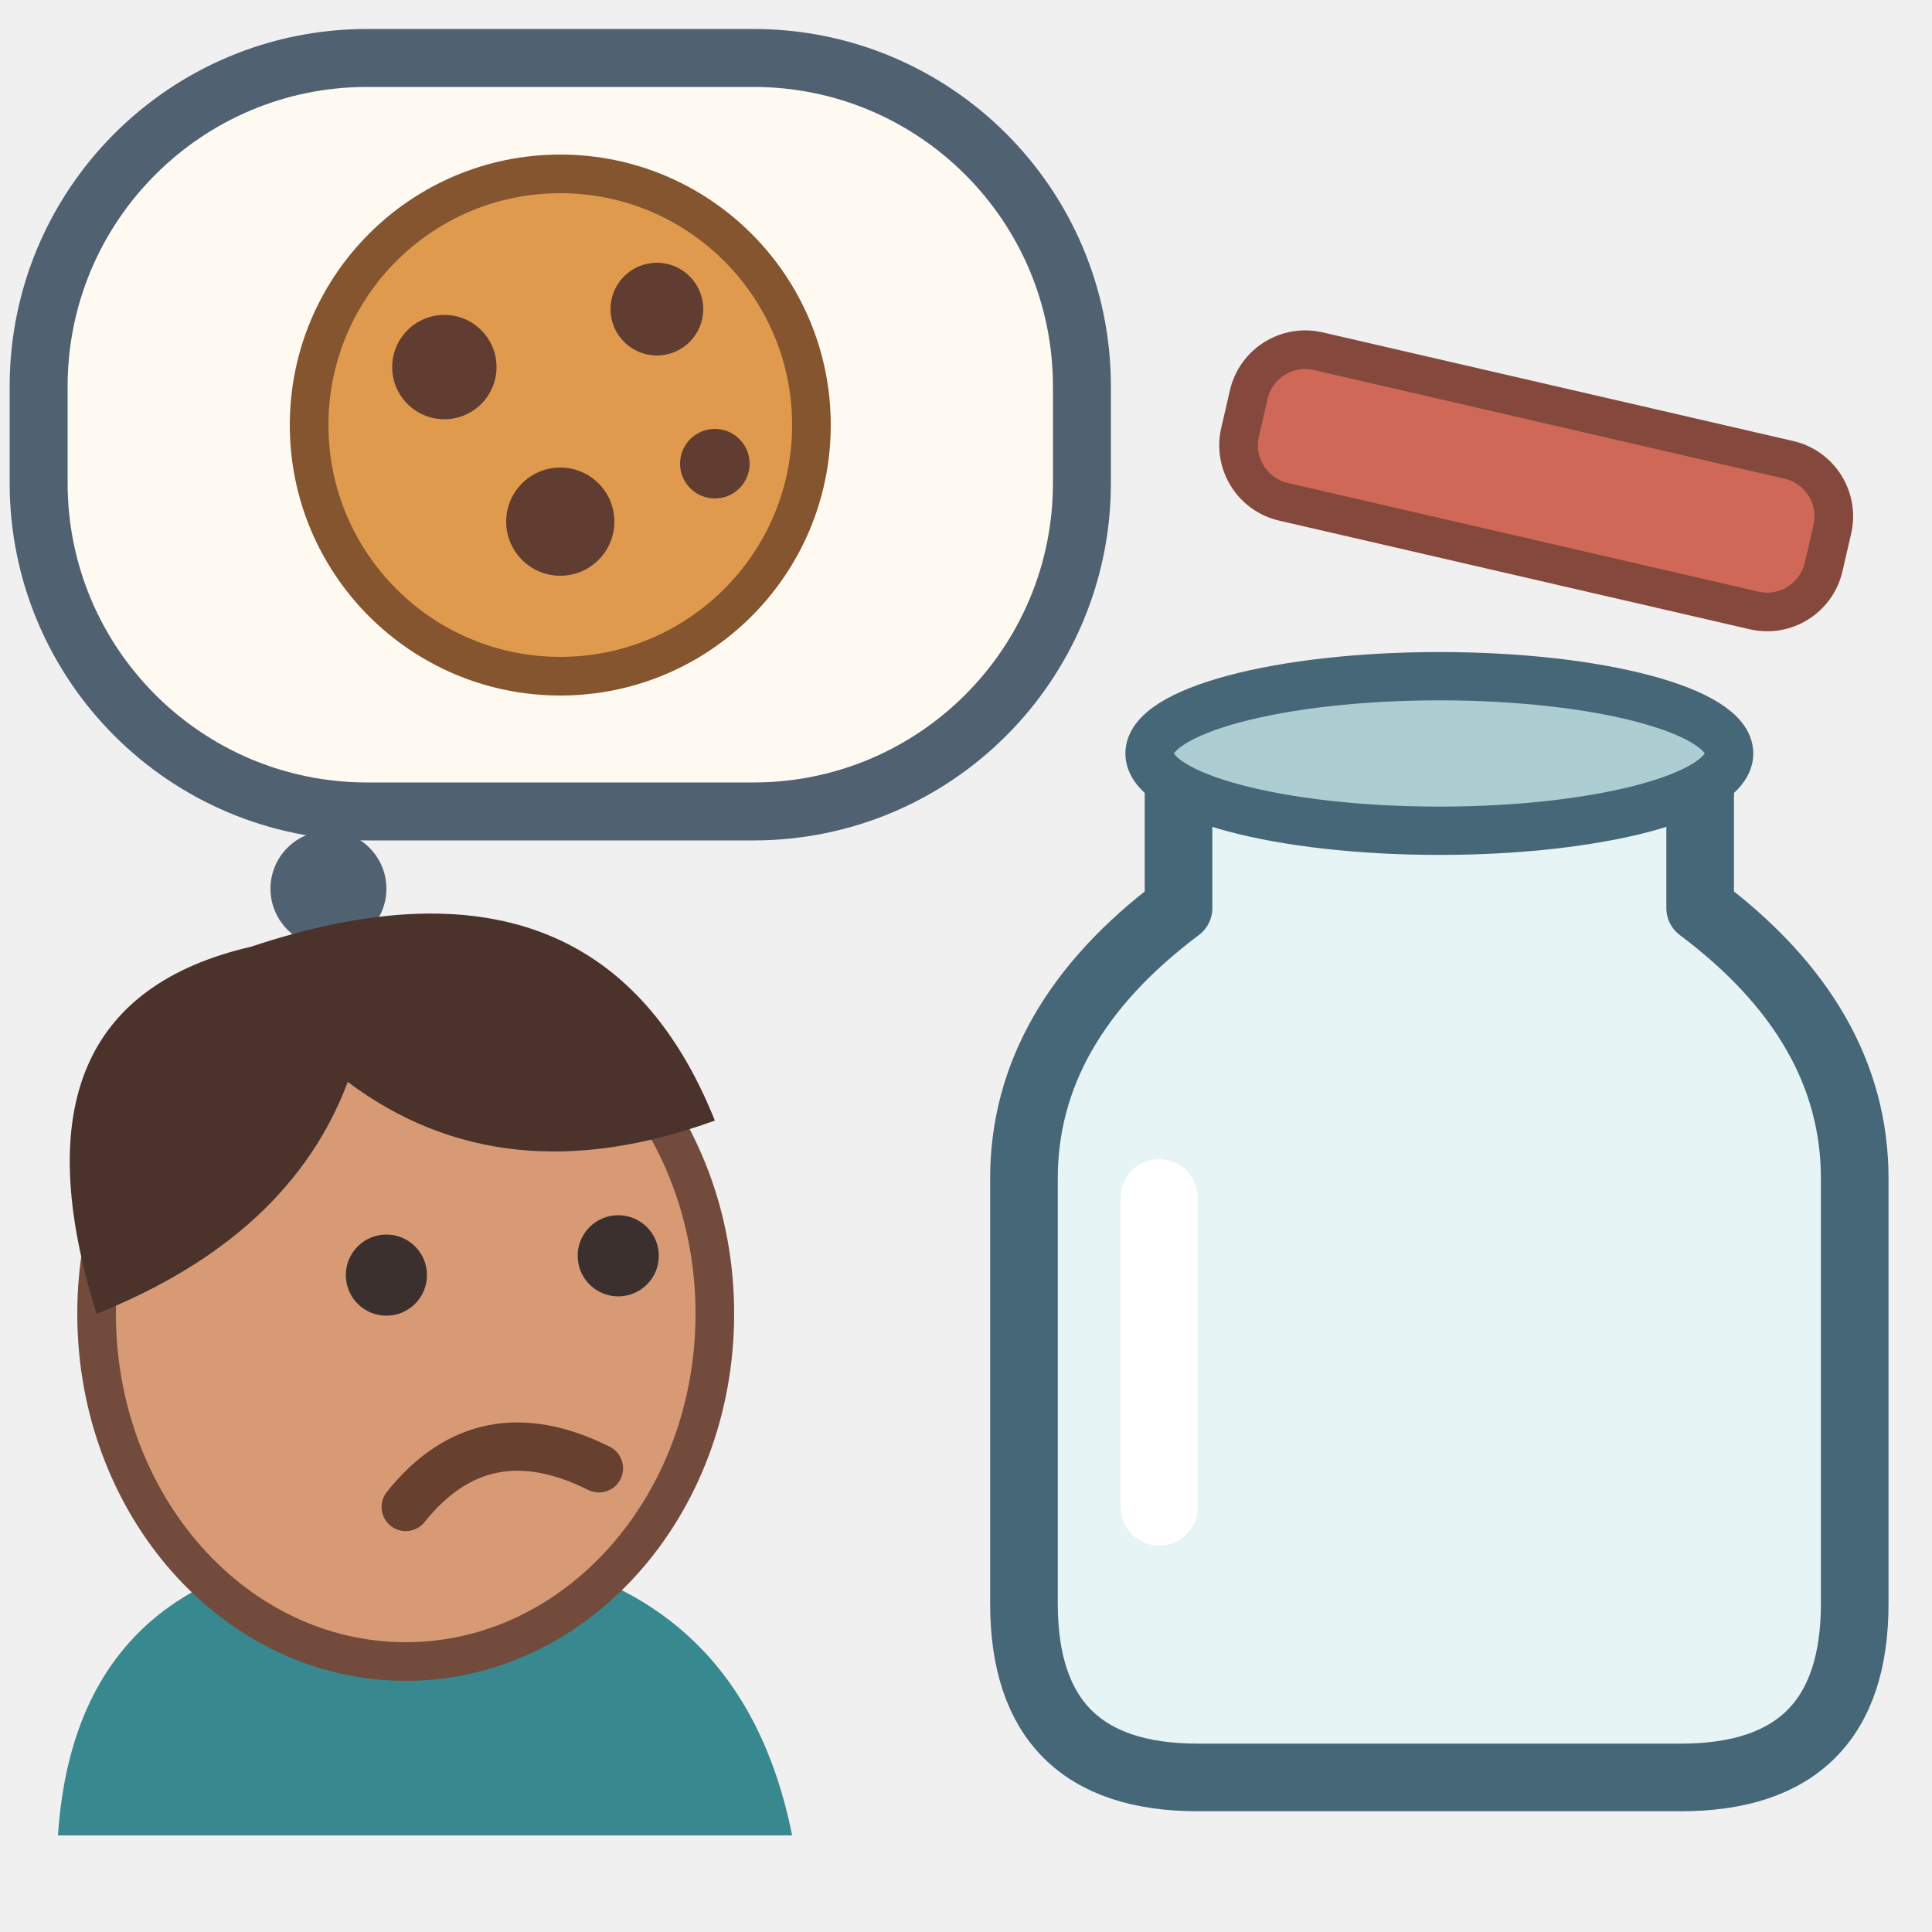
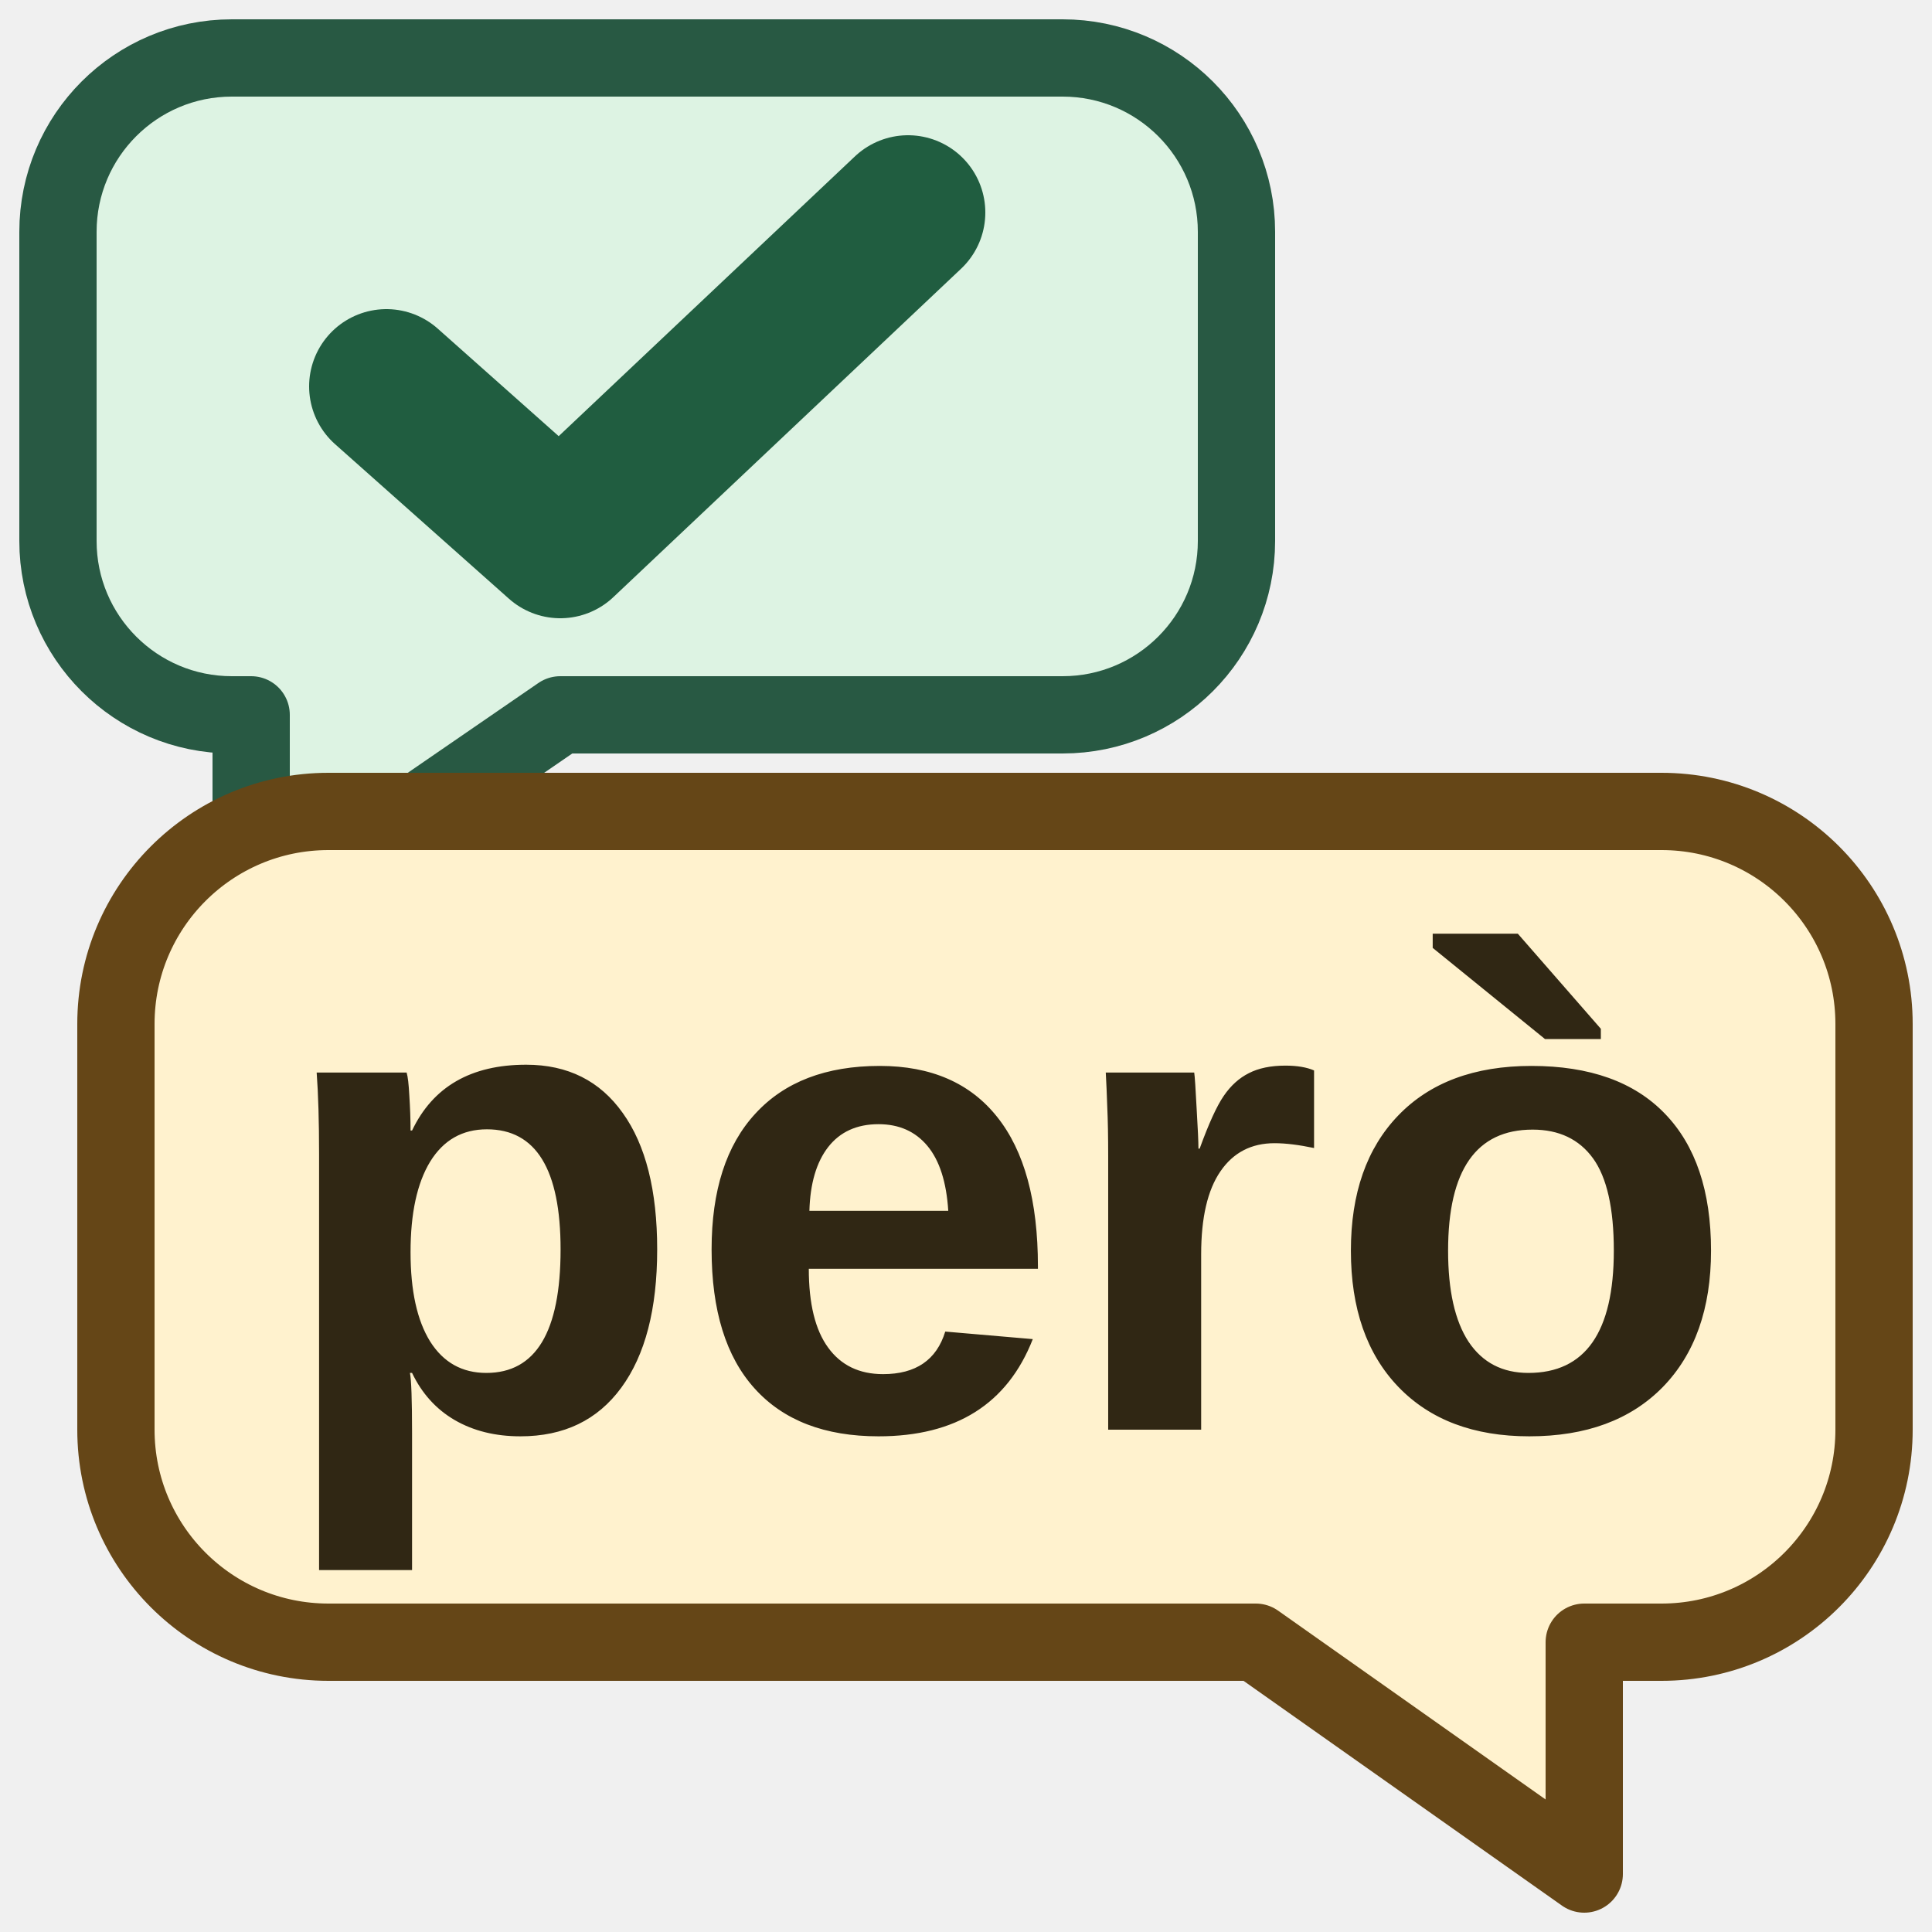
<svg xmlns="http://www.w3.org/2000/svg" viewBox="0 0 100 100">
-   <rect x="2" y="3" width="54" height="39" rx="17" fill="#fffaf1" stroke="#506272" stroke-width="3" />
-   <circle cx="29" cy="22" r="13" fill="#df9a4d" stroke="#84552f" stroke-width="2" />
-   <g fill="#603d30">
-     <circle cx="23" cy="19" r="2.7" />
-     <circle cx="34" cy="16" r="2.4" />
-     <circle cx="29" cy="27" r="2.8" />
-     <circle cx="37" cy="24" r="1.8" />
-   </g>
-   <circle cx="17" cy="46" r="3" fill="#506272" />
-   <path d="M3 95q1-15 18-15t20 15" fill="#388890" />
-   <ellipse cx="21" cy="68" rx="16" ry="18" fill="#d79a74" stroke="#734b3c" stroke-width="2" />
-   <path d="M5 68q-5-16 8-19 18-6 24 9-11 4-19-2-3 8-13 12" fill="#4b322b" />
-   <g fill="#3b302d">
-     <circle cx="20" cy="66" r="2.1" />
-     <circle cx="32" cy="65" r="2.1" />
-   </g>
-   <path d="M21 78q4-5 10-2" fill="none" stroke="#674030" stroke-width="2.5" stroke-linecap="round" />
-   <path d="M61 39h27v8q8 6 8 14v22q0 9-9 9H62q-9 0-9-9V61q0-8 8-14Z" fill="#e6f4f5" stroke="#466777" stroke-width="3.5" stroke-linejoin="round" />
-   <ellipse cx="74.5" cy="39" rx="15" ry="4" fill="#acced2" stroke="#466777" stroke-width="2.5" />
-   <path d="M60 62v16" stroke="#fff" stroke-width="4" stroke-linecap="round" />
-   <rect x="64" y="21" width="31" height="8" rx="3" fill="#cf6856" stroke="#84493c" stroke-width="2" transform="rotate(13 80 25)" />
+   <path d="M12 3h43a9 9 0 0 1 9 9v16a9 9 0 0 1-9 9H29L13 48V37h-1a9 9 0 0 1-9-9V12a9 9 0 0 1 9-9Z" fill="#ddf3e3" stroke="#285943" stroke-width="4" stroke-linejoin="round" />
+   <path d="m20 20 9 8 18-17" fill="none" stroke="#205d40" stroke-width="8" stroke-linecap="round" stroke-linejoin="round" />
+   <path d="M17 42h69a11 11 0 0 1 11 11v21a11 11 0 0 1-11 11h-4v12L65 85H17A11 11 0 0 1 6 74V53a11 11 0 0 1 11-11Z" fill="#fff2ce" stroke="#654617" stroke-width="4" stroke-linejoin="round" />
+   <text x="52" y="74" text-anchor="middle" font-family="Arial, Helvetica, sans-serif" font-weight="700" font-size="35" fill="#302714" lang="ca">però</text>
</svg>
